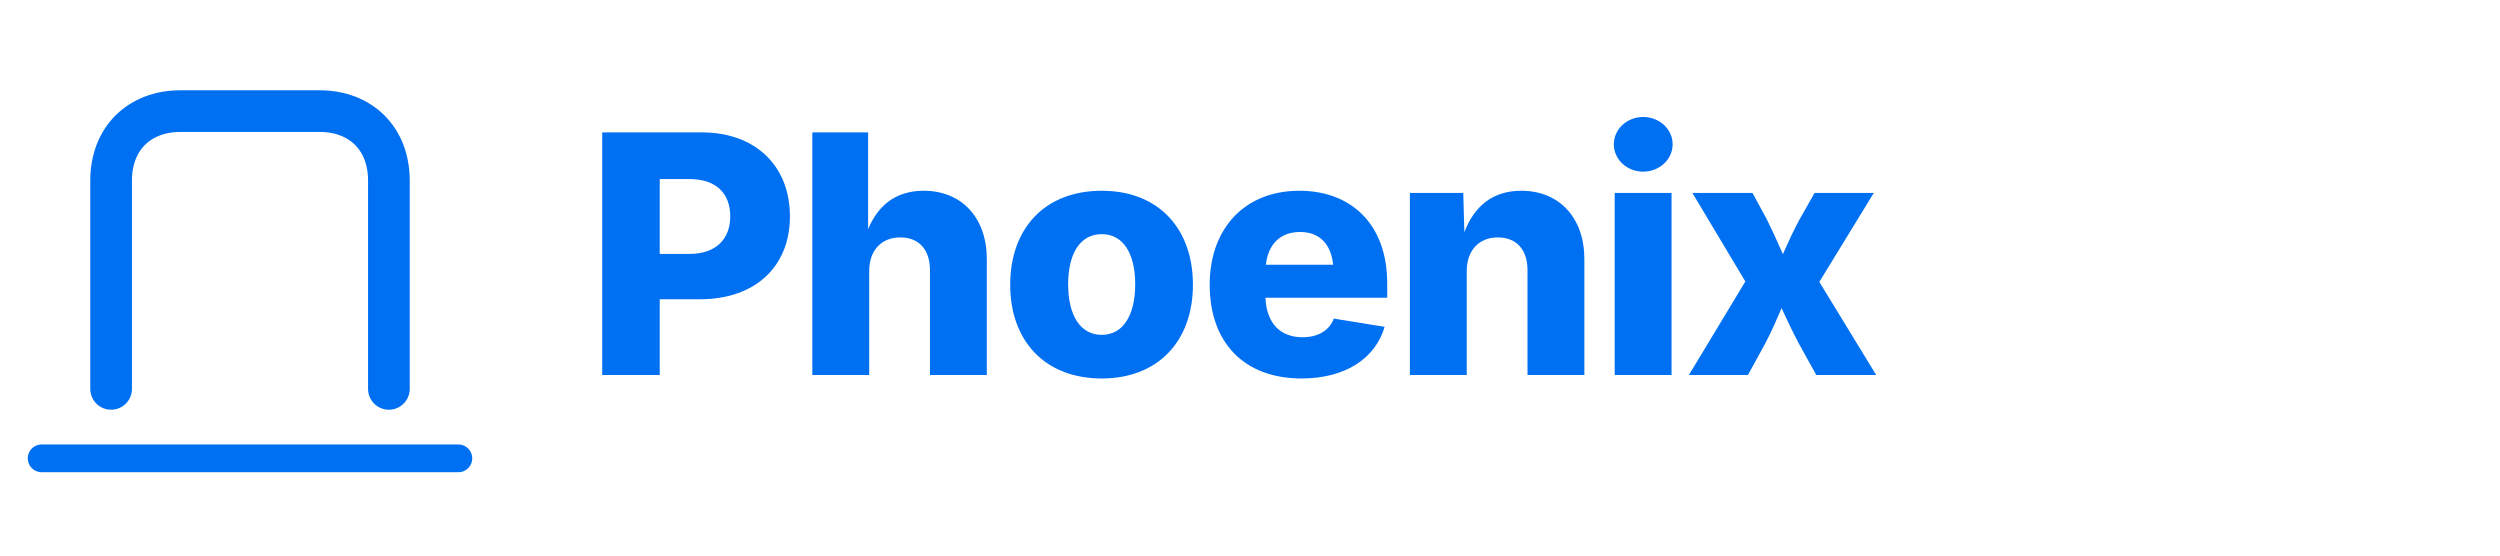
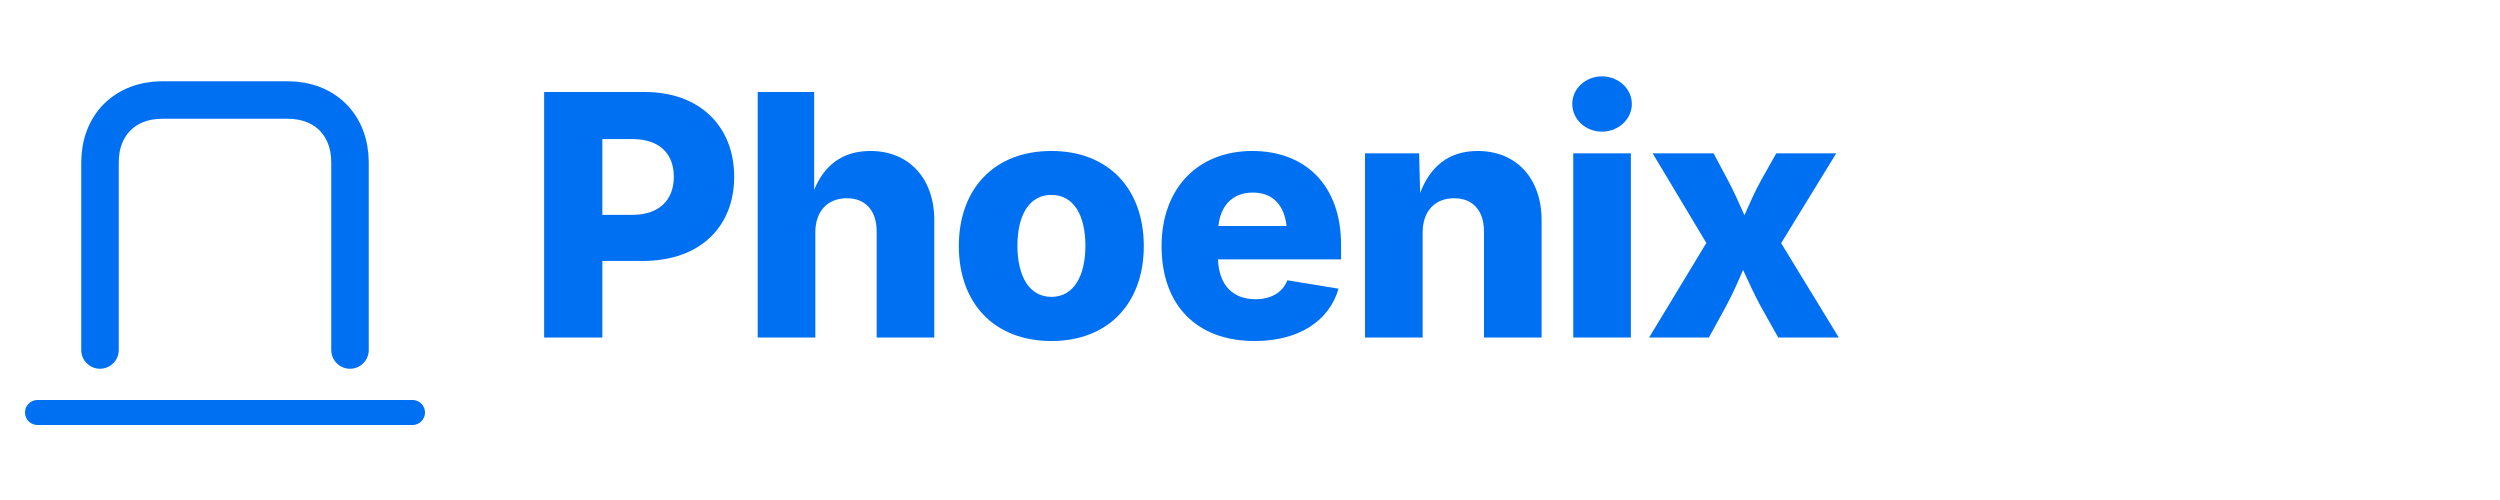
- <svg xmlns="http://www.w3.org/2000/svg" width="180" height="40" viewBox="0 0 180 40">
+ <svg xmlns="http://www.w3.org/2000/svg" width="200" height="40" viewBox="0 0 200 40">
  <path d="M8 28V13C8 10 10 8 13 8H23C26 8 28 10 28 13V28" fill="none" stroke="#0070f3" stroke-width="3" stroke-linecap="round" />
  <path d="M3 33H33" stroke="#0070f3" stroke-width="2" stroke-linecap="round" />
-   <text x="42" y="27" font-family="Inter, -apple-system, BlinkMacSystemFont, 'Segoe UI', Roboto, Helvetica, Arial, sans-serif" font-weight="800" font-size="24" letter-spacing="-0.5" fill="#0070f3">Phoenix</text>
+   <text x="42" y="27" font-family="Inter, -apple-system, BlinkMacSystemFont, 'Segoe UI', Roboto, Helvetica, Arial, sans-serif" font-weight="800" font-size="27" letter-spacing="-0.5" fill="#0070f3">Phoenix</text>
</svg>
